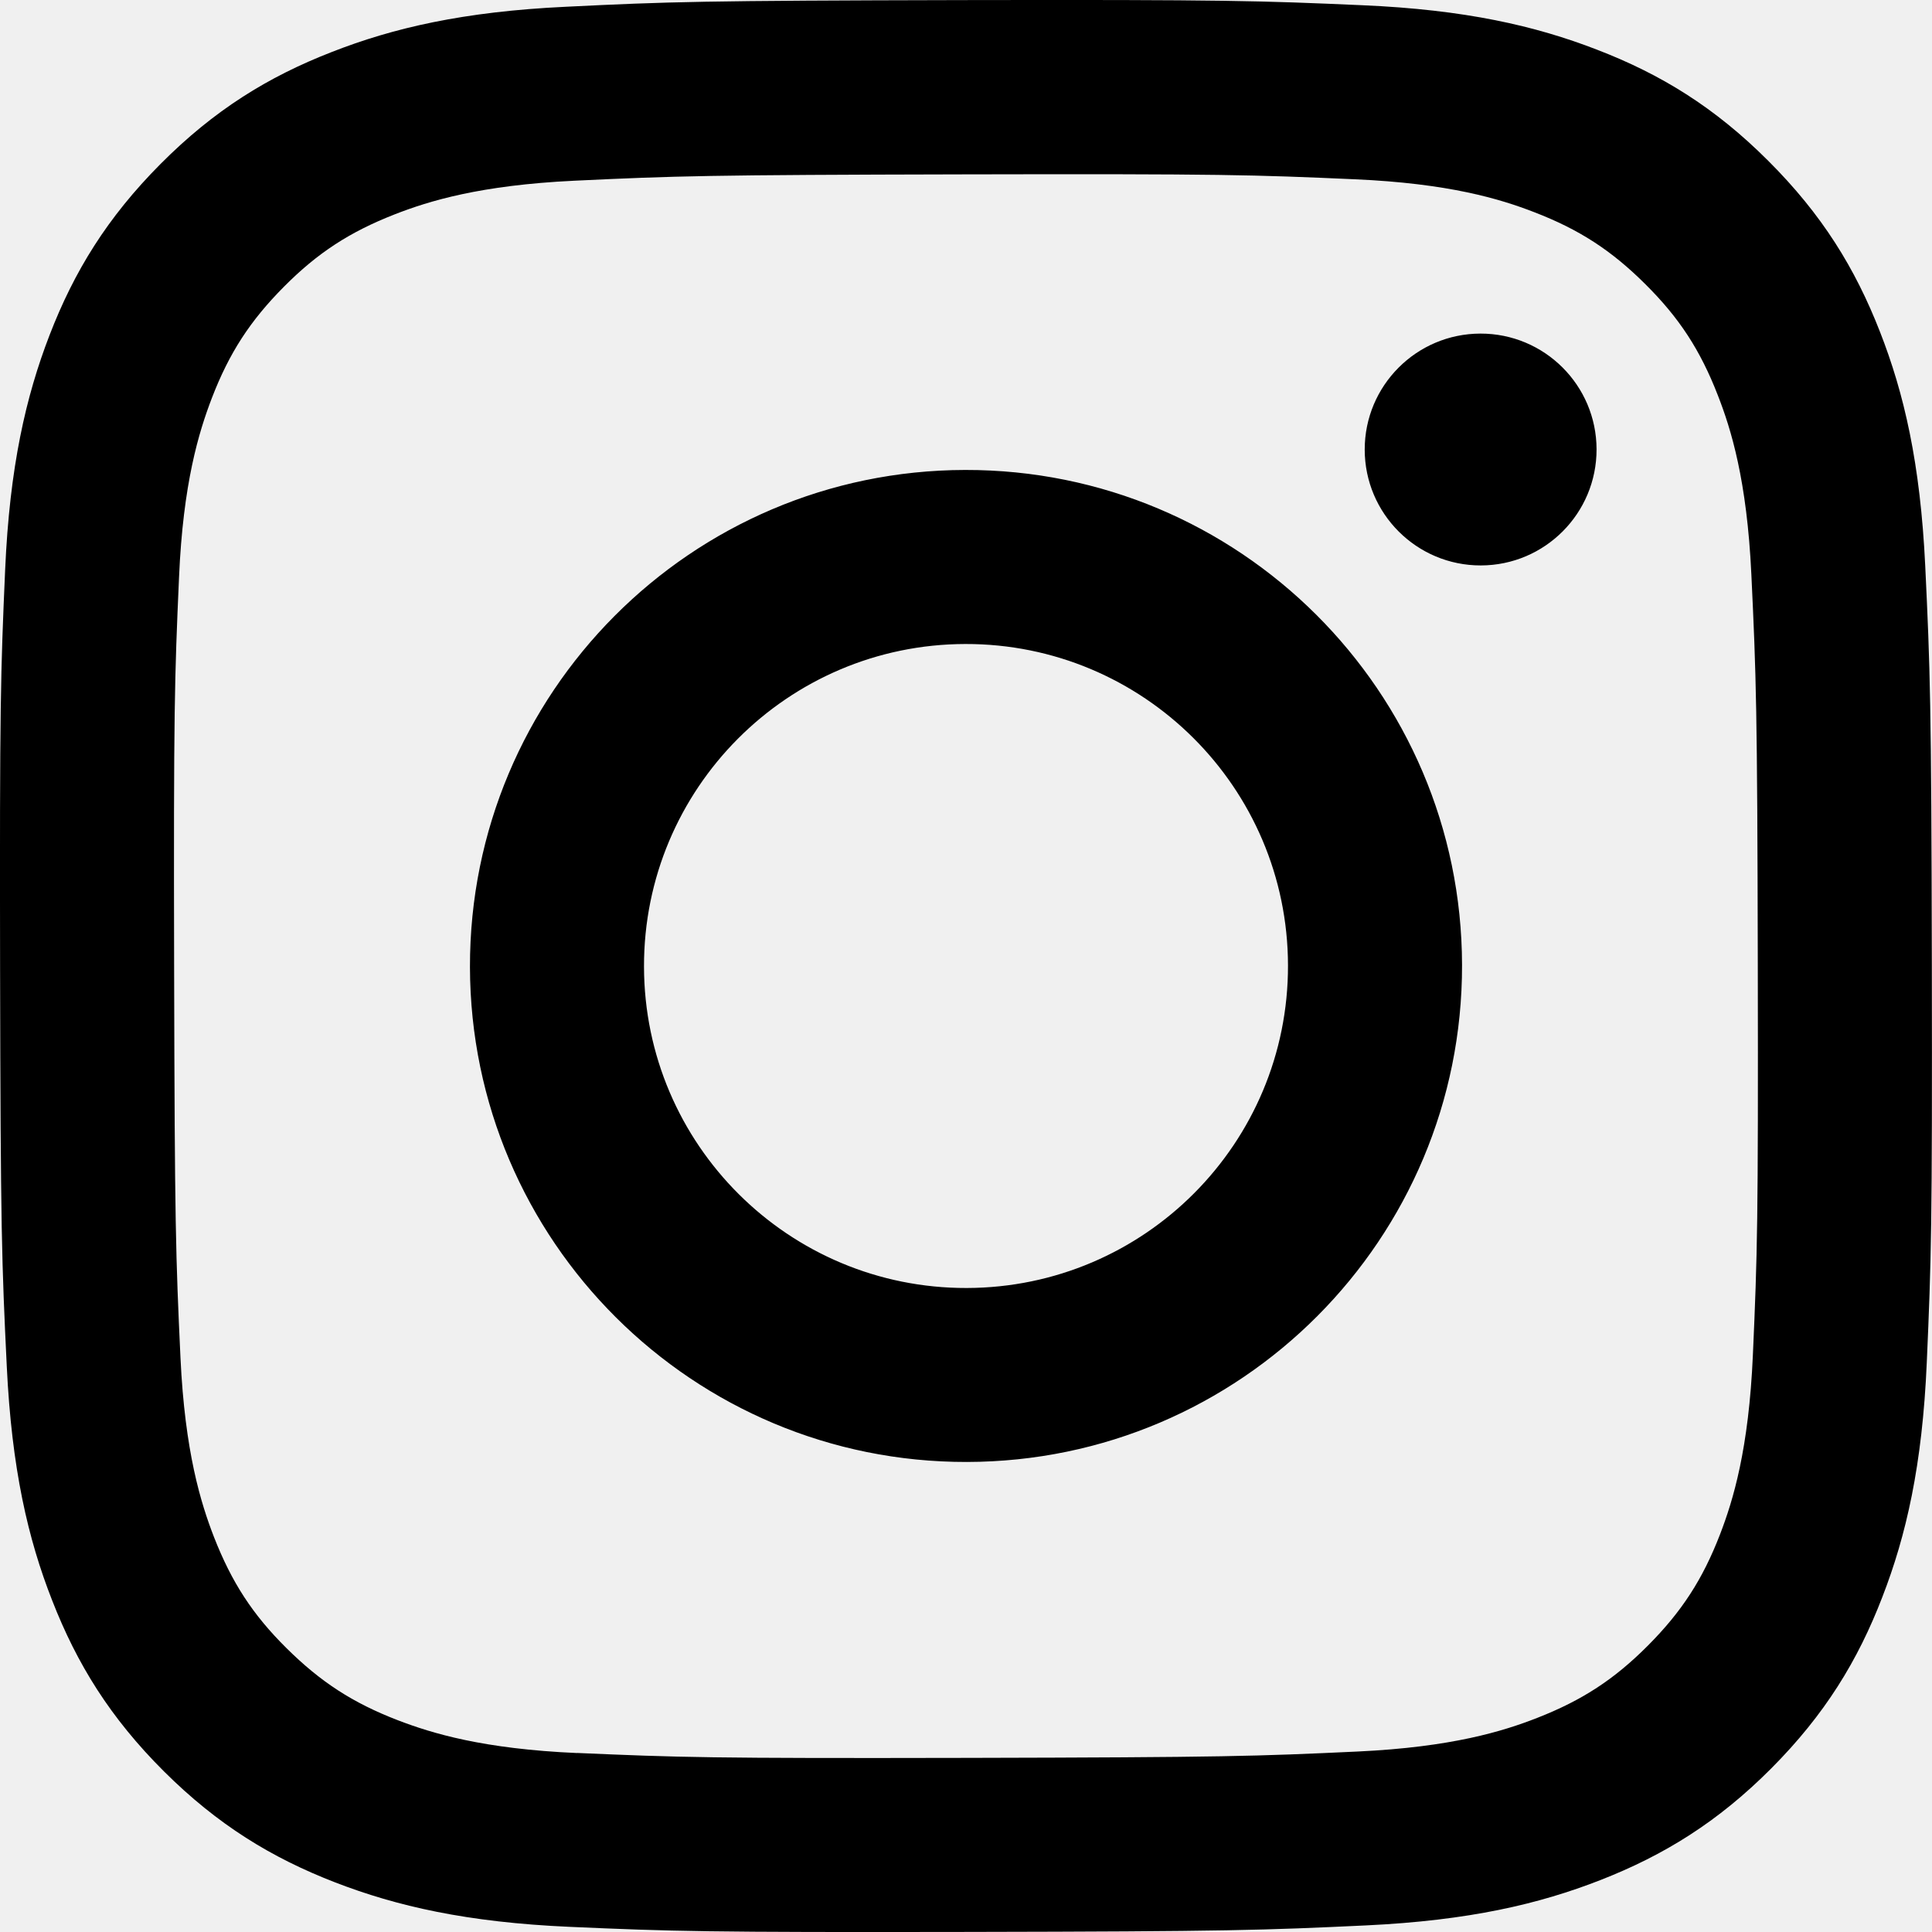
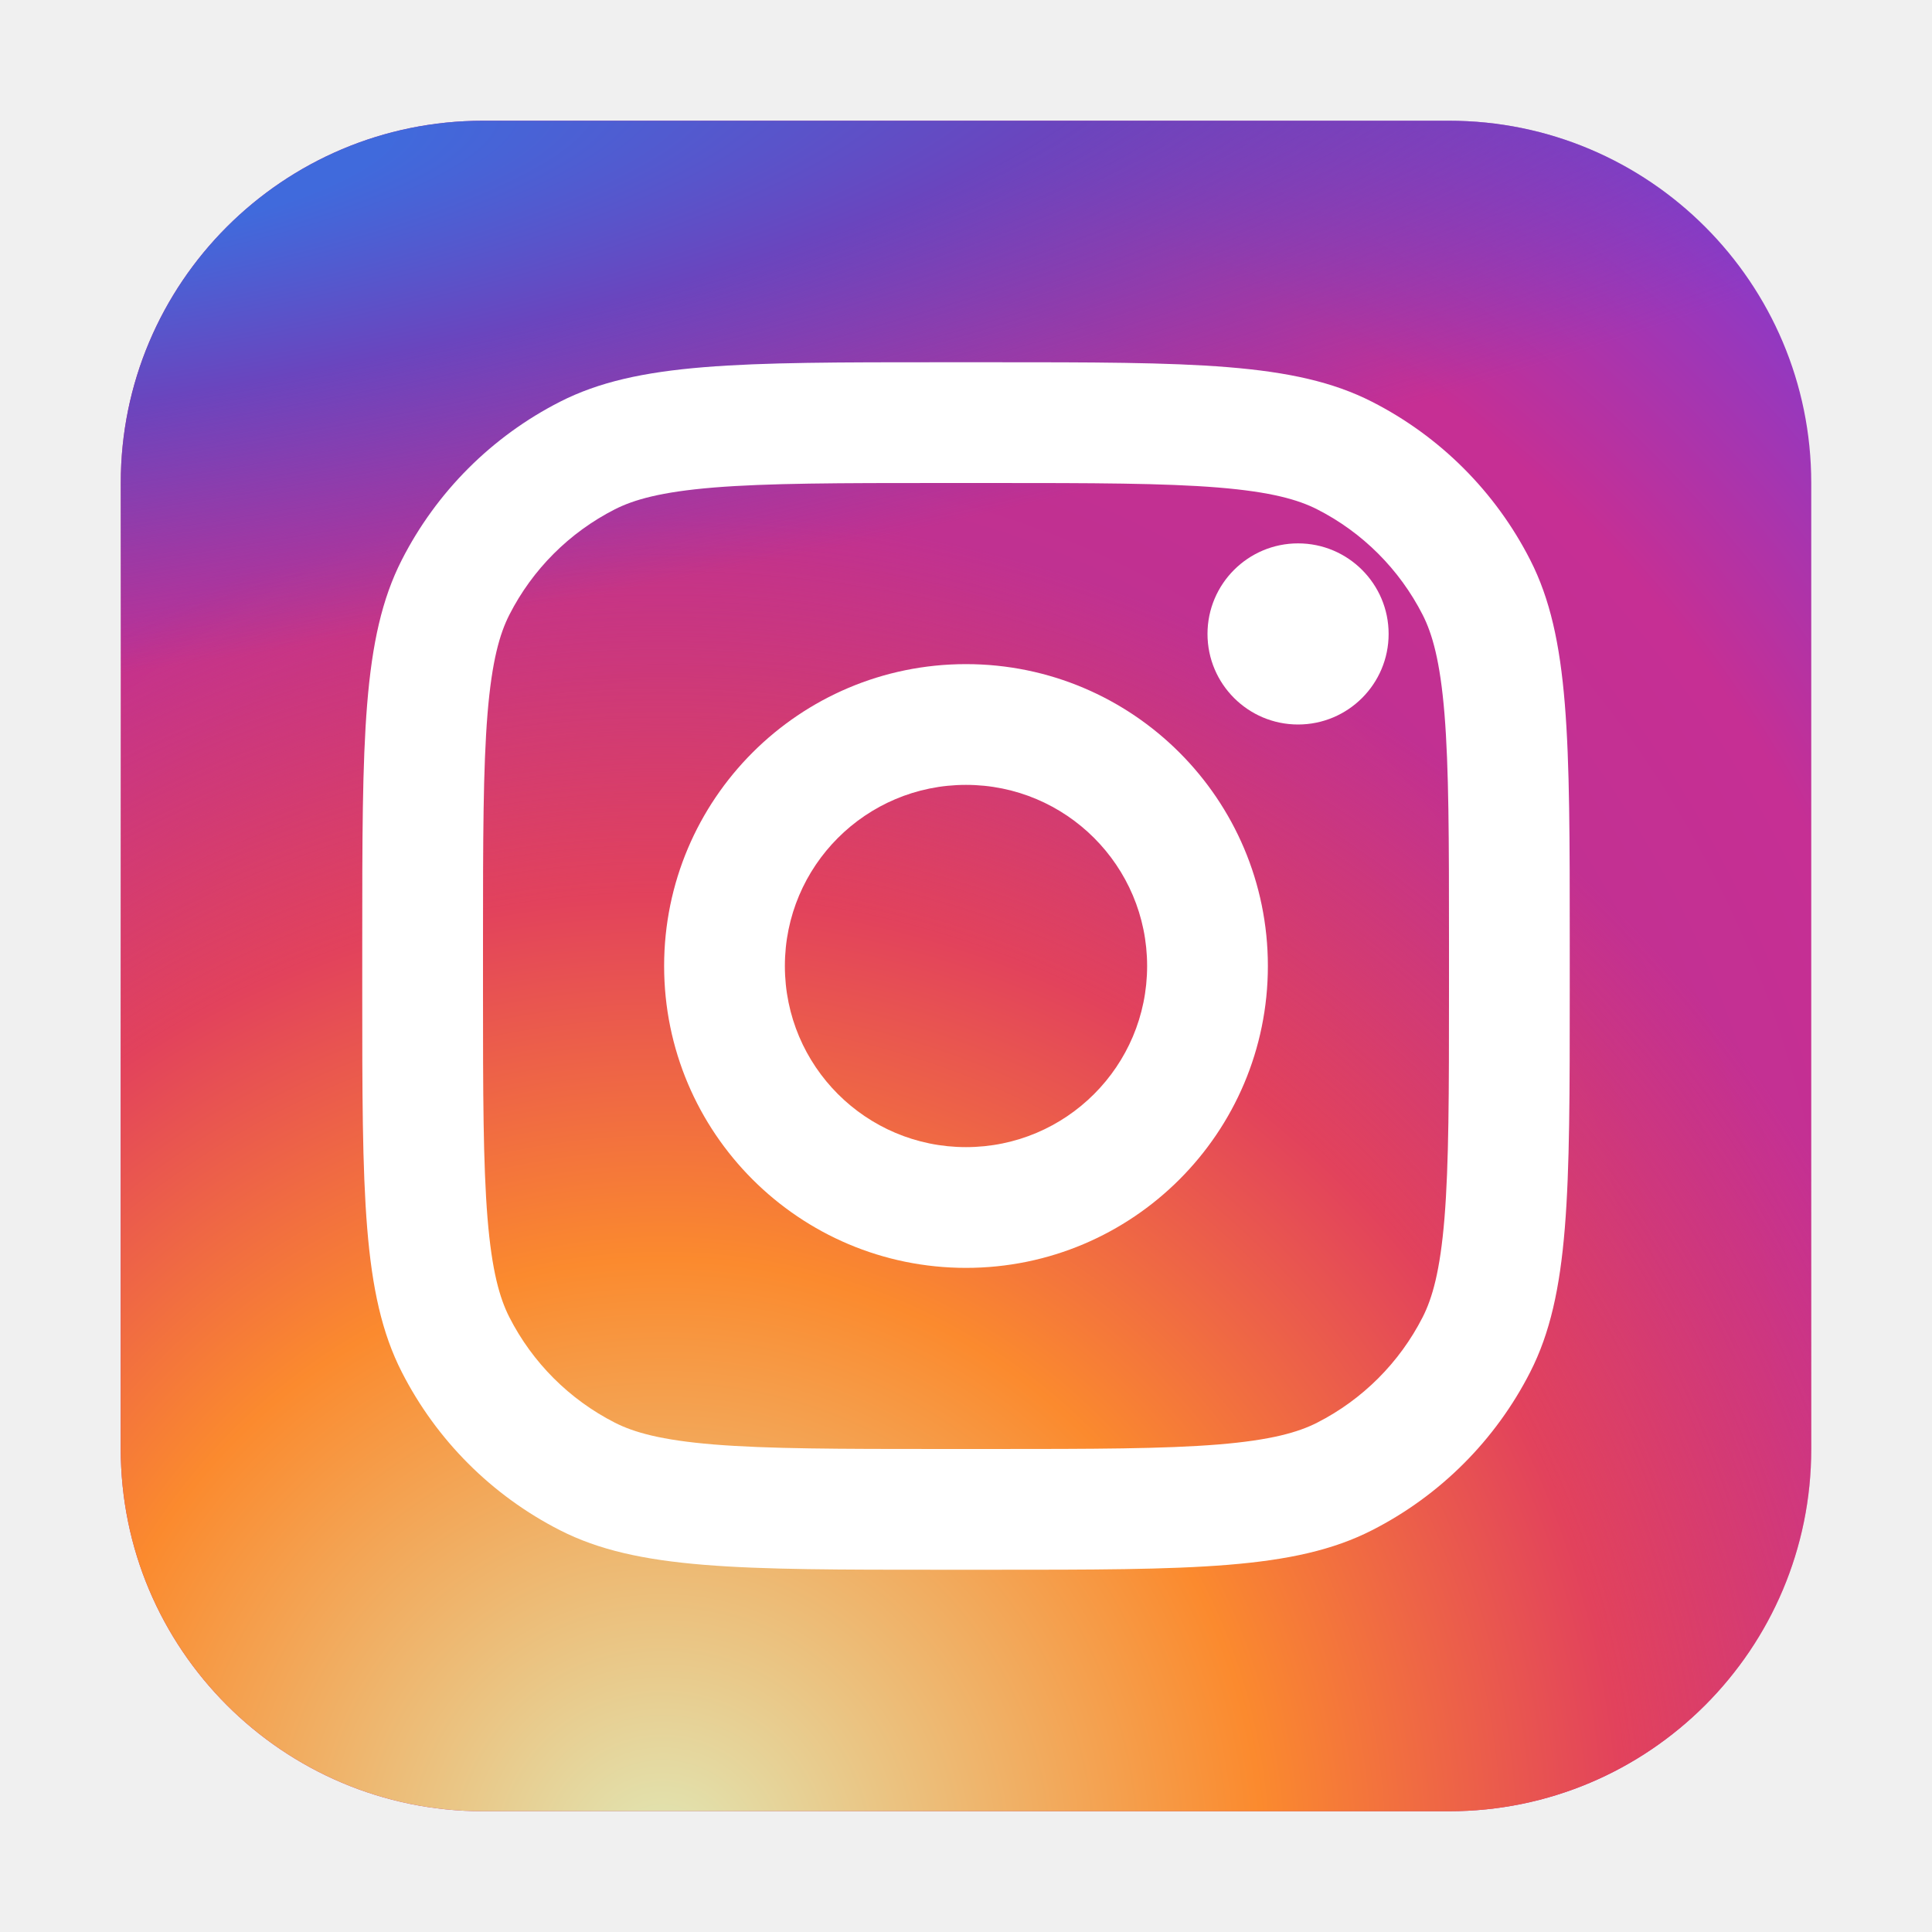
- <svg xmlns="http://www.w3.org/2000/svg" role="img" viewBox="0 0 24 24">
-   <path d="M7.03.084c-1.277.06-2.149.264-2.911.563-.789.307-1.458.72-2.123 1.388-.665.668-1.075 1.337-1.38 2.127-.295.764-.496 1.637-.552 2.914-.056 1.278-.069 1.688-.063 4.947.006 3.259.021 3.667.083 4.947.061 1.276.264 2.148.564 2.911.308.789.72 1.457 1.388 2.123.668.665 1.337 1.074 2.128 1.38.763.295 1.636.496 2.913.552 1.277.056 1.688.069 4.946.063 3.258-.006 3.668-.021 4.948-.081 1.28-.061 2.147-.265 2.91-.563.789-.309 1.458-.72 2.123-1.388.665-.668 1.075-1.338 1.379-2.128.296-.763.497-1.636.552-2.912.056-1.281.069-1.69.063-4.948-.006-3.258-.021-3.667-.082-4.947-.061-1.28-.264-2.149-.563-2.912-.308-.789-.72-1.457-1.388-2.123C21.298 1.33 20.628.921 19.838.617 19.074.321 18.202.12 16.924.065 15.647.009 15.236-.005 11.977.001 8.718.008 8.31.021 7.03.084m.14 21.693c-1.17-.051-1.805-.245-2.229-.408-.561-.216-.96-.477-1.382-.895-.422-.418-.681-.819-.9-1.378-.164-.423-.362-1.058-.417-2.228-.059-1.264-.072-1.644-.079-4.848-.007-3.204.005-3.583.061-4.848.05-1.169.246-1.805.408-2.228.216-.561.476-.96.895-1.382.419-.422.818-.681 1.378-.9.423-.165 1.058-.361 2.227-.417 1.266-.06 1.645-.072 4.848-.079 3.203-.007 3.583.005 4.849.061 1.169.051 1.805.244 2.228.408.561.216.96.475 1.382.895.422.419.682.818.9 1.379.165.422.362 1.056.417 2.226.06 1.266.074 1.645.08 4.848.006 3.203-.005 3.583-.061 4.848-.051 1.17-.245 1.806-.408 2.229-.216.56-.476.96-.895 1.381-.419.421-.818.681-1.378.9-.422.165-1.058.362-2.226.417-1.266.059-1.645.072-4.849.079-3.204.007-3.583-.006-4.848-.061M16.953 5.586A1.44 1.44 0 1 0 18.39 4.144a1.44 1.44 0 0 0-1.437 1.442M5.838 12.012c.007 3.403 2.771 6.156 6.173 6.149 3.403-.006 6.157-2.77 6.151-6.173-.006-3.403-2.771-6.157-6.174-6.15-3.403.007-6.156 2.771-6.15 6.174M8 12.008a4 4 0 1 1 4.008 3.992A4 4 0 0 1 8 12.008" />
+ <svg xmlns="http://www.w3.org/2000/svg" width="800px" height="800px" viewBox="0 0 32 32" fill="none">
+   <rect x="2" y="2" width="28" height="28" rx="6" fill="url(#paint0_radial_87_7153)" />
+   <rect x="2" y="2" width="28" height="28" rx="6" fill="url(#paint1_radial_87_7153)" />
+   <rect x="2" y="2" width="28" height="28" rx="6" fill="url(#paint2_radial_87_7153)" />
+   <path d="M23 10.5C23 11.328 22.328 12 21.5 12C20.672 12 20 11.328 20 10.5C20 9.672 20.672 9 21.5 9C22.328 9 23 9.672 23 10.5Z" fill="white" />
+   <path fill-rule="evenodd" clip-rule="evenodd" d="M16 21C18.761 21 21 18.761 21 16C21 13.239 18.761 11 16 11C13.239 11 11 13.239 11 16C11 18.761 13.239 21 16 21ZM16 19C17.657 19 19 17.657 19 16C19 14.343 17.657 13 16 13C14.343 13 13 14.343 13 16C13 17.657 14.343 19 16 19Z" fill="white" />
+   <path fill-rule="evenodd" clip-rule="evenodd" d="M6 15.6C6 12.24 6 10.559 6.654 9.276C7.229 8.147 8.147 7.229 9.276 6.654C10.559 6 12.24 6 15.6 6H16.4C19.76 6 21.441 6 22.724 6.654C23.853 7.229 24.771 8.147 25.346 9.276C26 10.559 26 12.24 26 15.6V16.4C26 19.76 26 21.441 25.346 22.724C24.771 23.853 23.853 24.771 22.724 25.346C21.441 26 19.76 26 16.4 26H15.6C12.24 26 10.559 26 9.276 25.346C8.147 24.771 7.229 23.853 6.654 22.724C6 21.441 6 19.76 6 16.4V15.6ZM15.6 8H16.4C18.113 8 19.278 8.002 20.178 8.075C21.055 8.147 21.503 8.277 21.816 8.436C22.569 8.819 23.18 9.431 23.564 10.184C23.723 10.497 23.853 10.945 23.925 11.822C23.998 12.722 24 13.887 24 15.6V16.4C24 18.113 23.998 19.278 23.925 20.178C23.853 21.055 23.723 21.503 23.564 21.816C23.18 22.569 22.569 23.18 21.816 23.564C21.503 23.723 21.055 23.853 20.178 23.925C19.278 23.998 18.113 24 16.4 24H15.6C13.887 24 12.722 23.998 11.822 23.925C10.945 23.853 10.497 23.723 10.184 23.564C9.431 23.18 8.819 22.569 8.436 21.816C8.277 21.503 8.147 21.055 8.075 20.178C8.002 19.278 8 18.113 8 16.4V15.6C8 13.887 8.002 12.722 8.075 11.822C8.147 10.945 8.277 10.497 8.436 10.184C8.819 9.431 9.431 8.819 10.184 8.436C10.497 8.277 10.945 8.147 11.822 8.075C12.722 8.002 13.887 8 15.6 8Z" fill="white" />
+   <defs>
+     <radialGradient id="paint0_radial_87_7153" cx="0" cy="0" r="1" gradientUnits="userSpaceOnUse" gradientTransform="translate(12 23) rotate(-55.3758) scale(25.5196)">
+       <stop stop-color="#B13589" />
+       <stop offset="0.793" stop-color="#C62F94" />
+       <stop offset="1" stop-color="#8A3AC8" />
+     </radialGradient>
+     <radialGradient id="paint1_radial_87_7153" cx="0" cy="0" r="1" gradientUnits="userSpaceOnUse" gradientTransform="translate(11 31) rotate(-65.1363) scale(22.5942)">
+       <stop stop-color="#E0E8B7" />
+       <stop offset="0.445" stop-color="#FB8A2E" />
+       <stop offset="0.715" stop-color="#E2425C" />
+       <stop offset="1" stop-color="#E2425C" stop-opacity="0" />
+     </radialGradient>
+     <radialGradient id="paint2_radial_87_7153" cx="0" cy="0" r="1" gradientUnits="userSpaceOnUse" gradientTransform="translate(0.500002 3) rotate(-8.1301) scale(38.8909 8.31836)">
+       <stop offset="0.157" stop-color="#406ADC" />
+       <stop offset="0.468" stop-color="#6A45BE" />
+       <stop offset="1" stop-color="#6A45BE" stop-opacity="0" />
+     </radialGradient>
+   </defs>
</svg>
